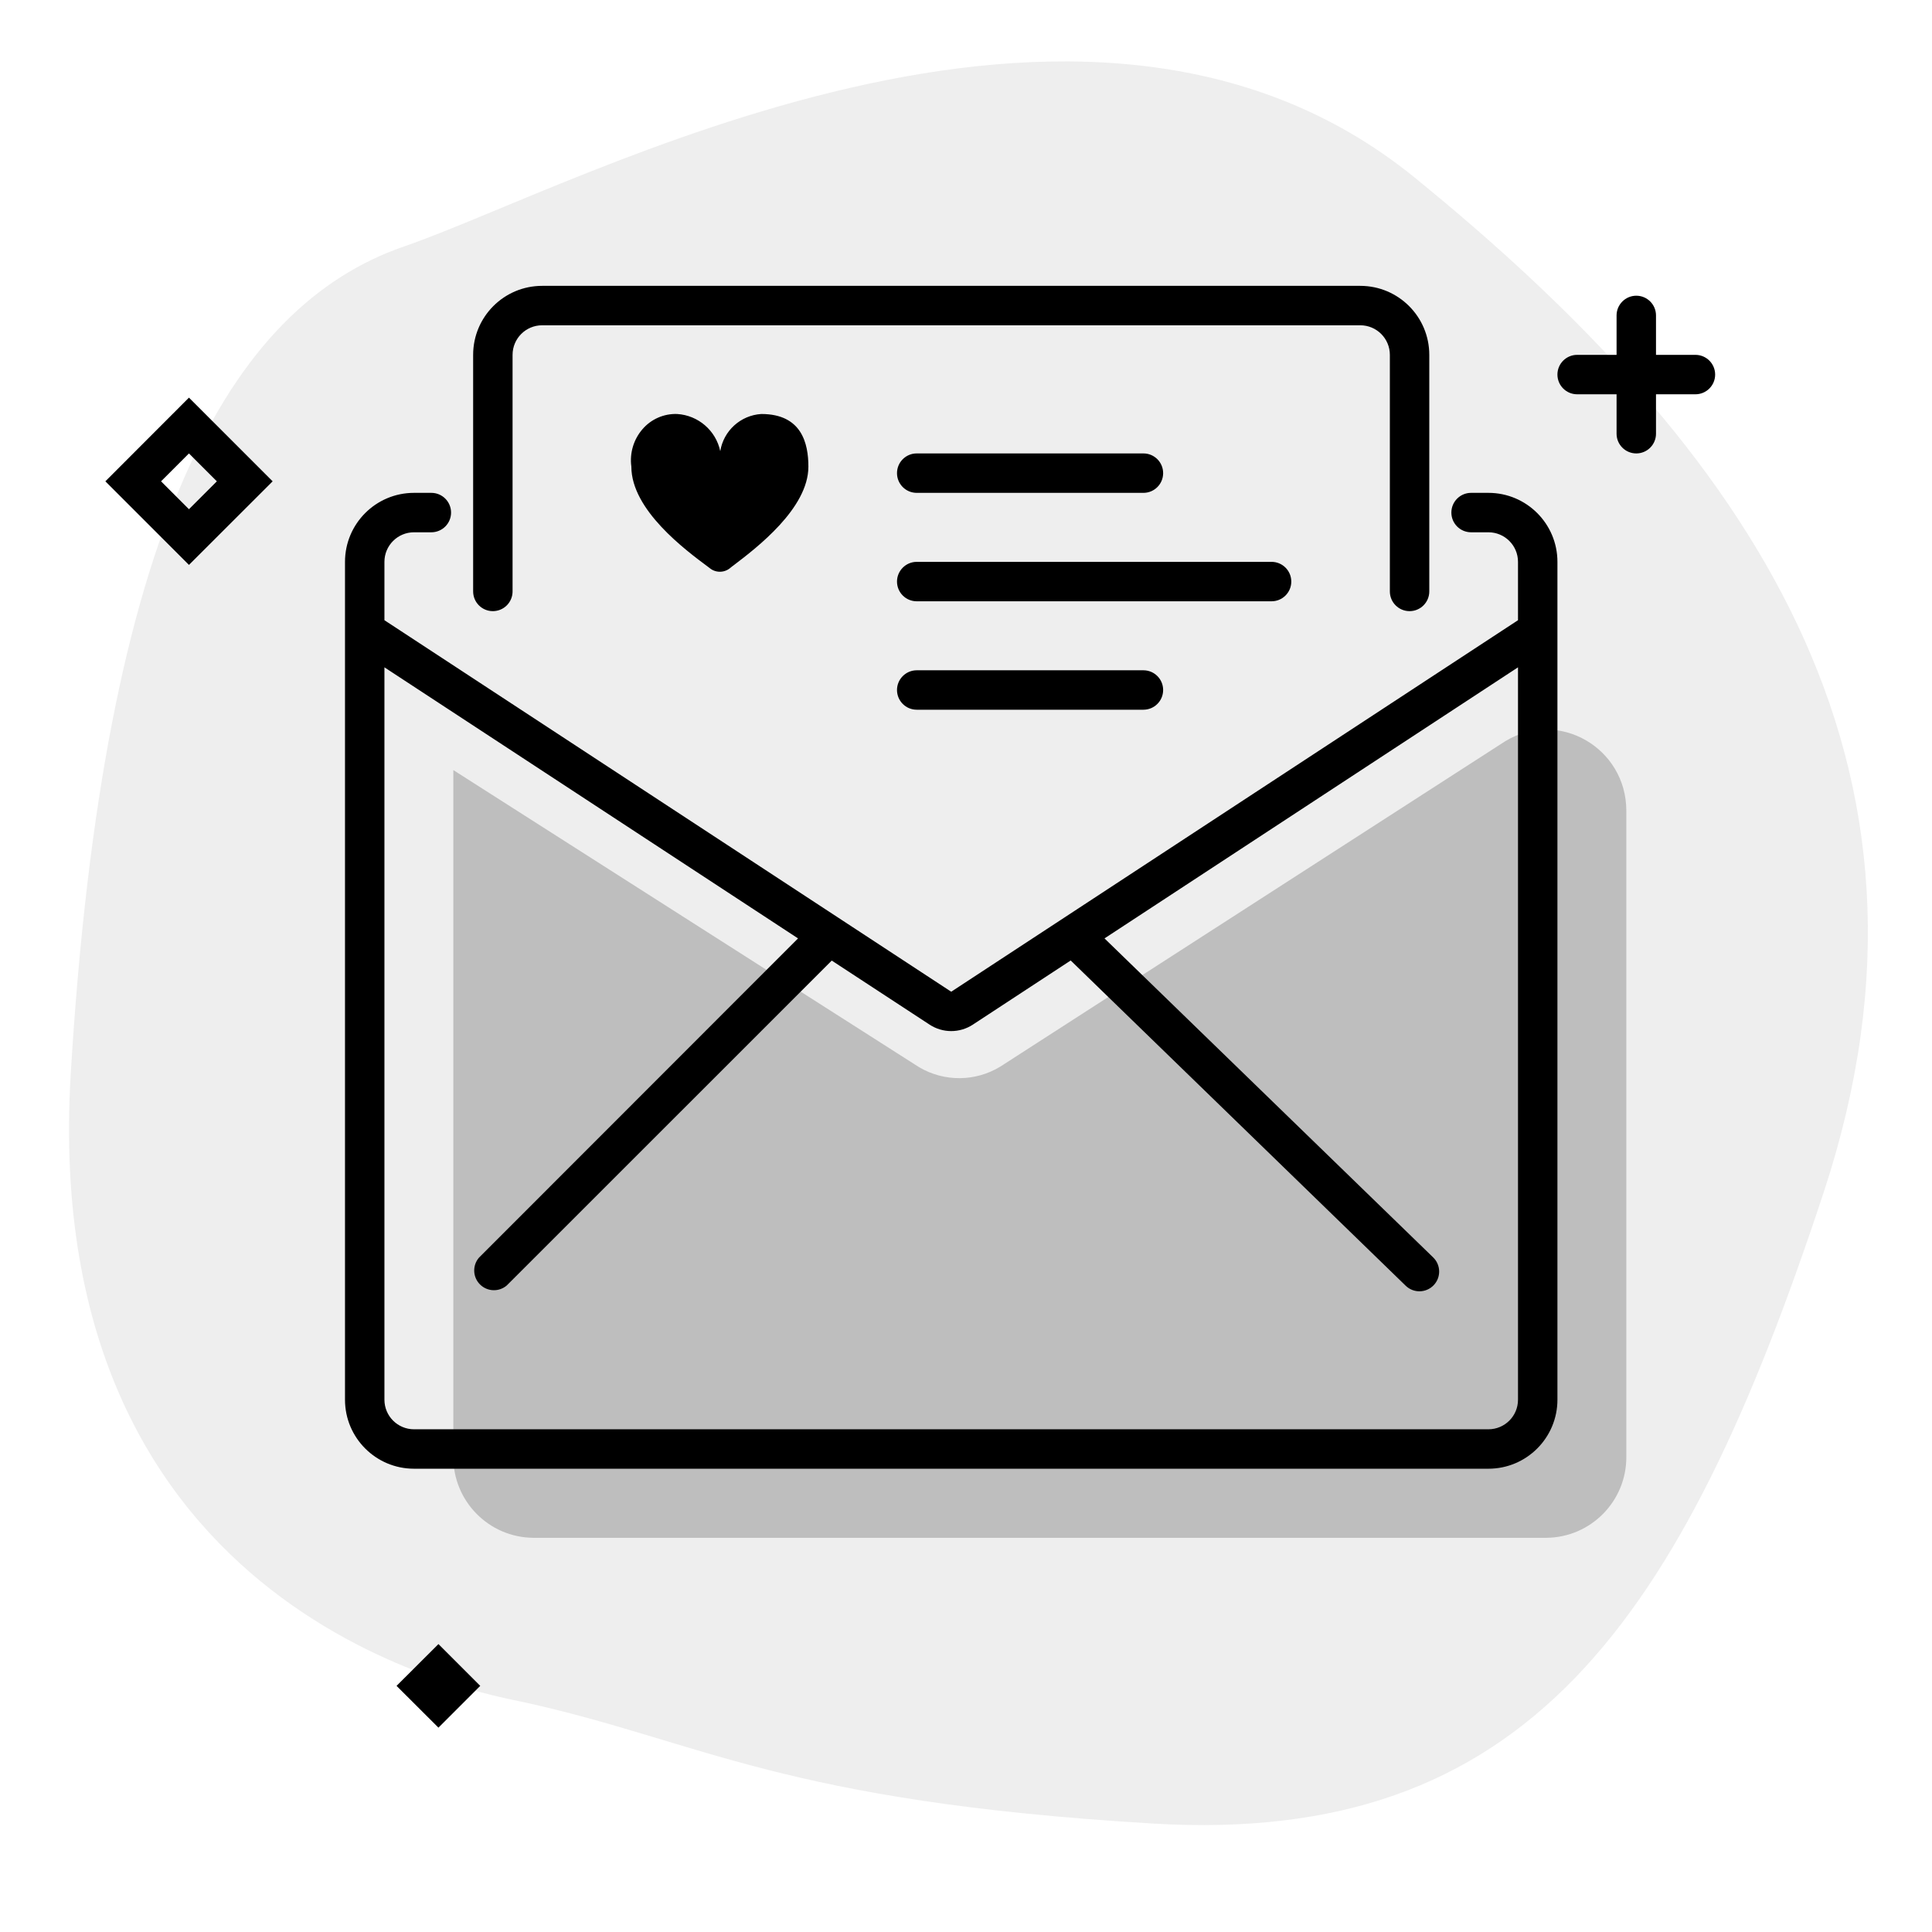
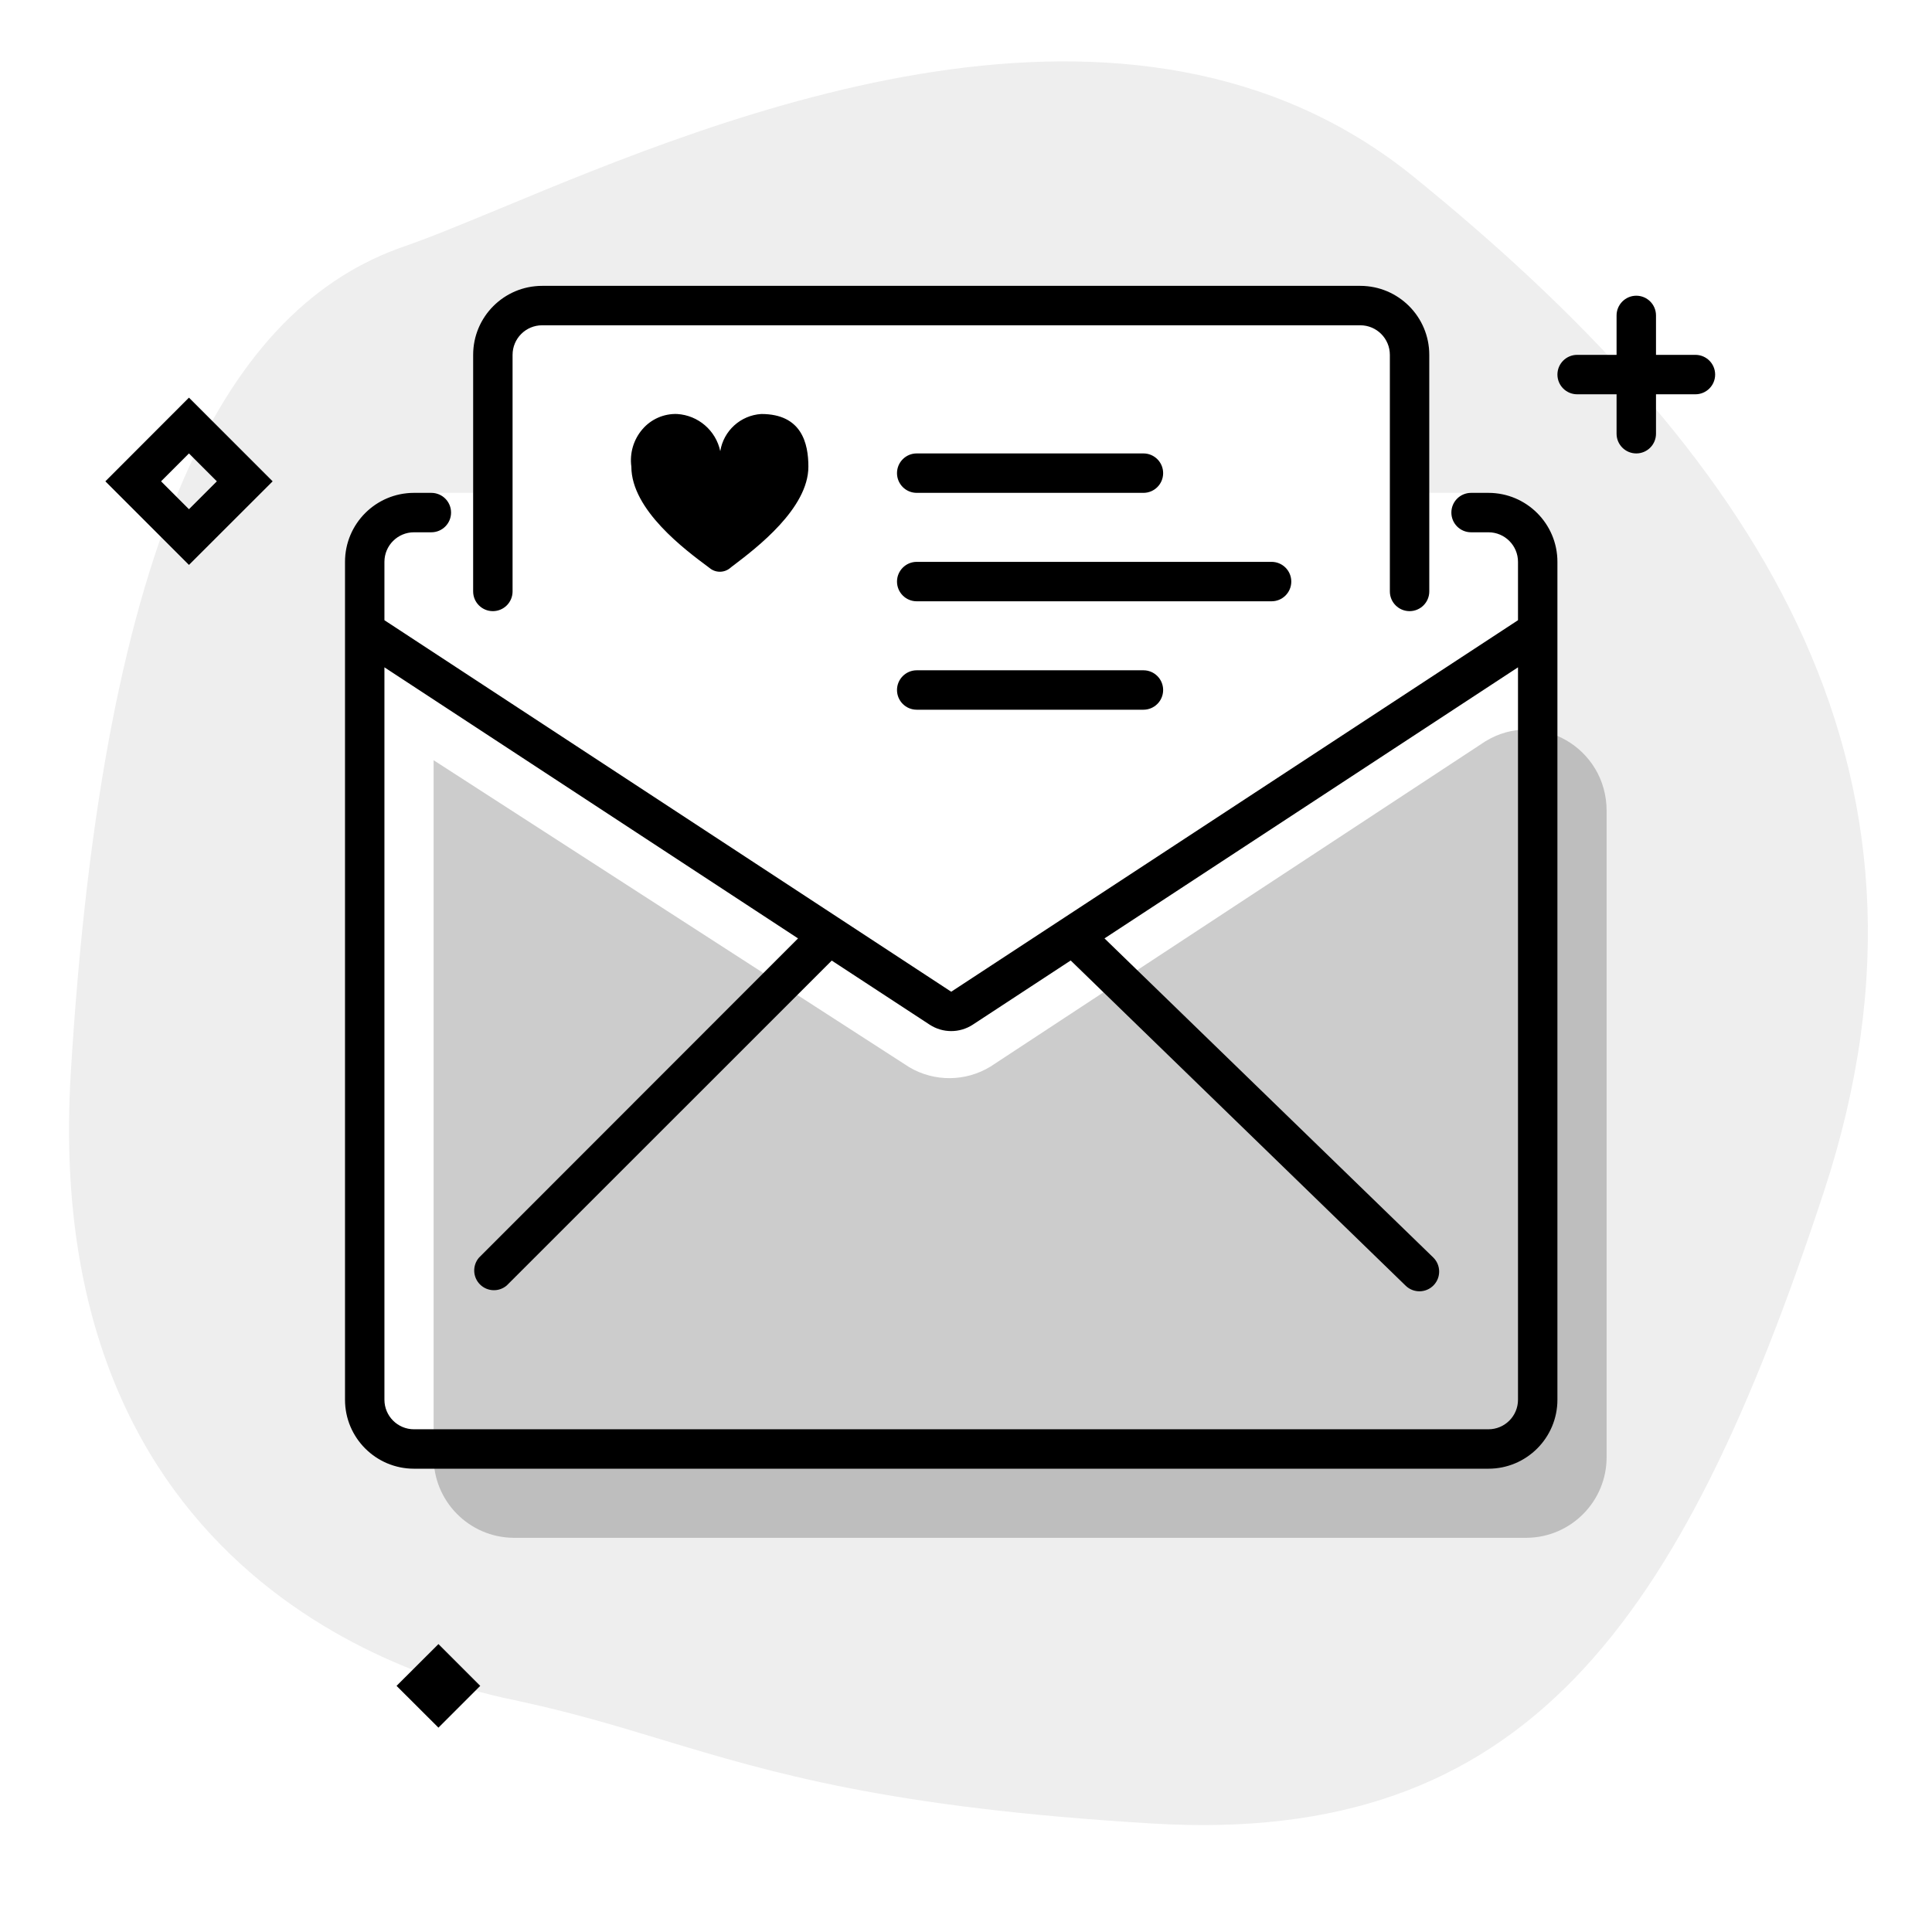
<svg aria-hidden="true" class="svg-spot spotMailXL" width="196" height="196" viewBox="0 0 196 196">
-   <path opacity=".07" d="M53.16 172.69c-3.79-.84-49.34-8.36-45.98-63.81C10.53 53.42 23.29 31.1 41 25c17.7-6.1 68.72-34.45 102.5-7 33.78 27.45 55.96 59.17 41.5 103-14.46 43.84-30.26 66.24-68 64-37.74-2.24-45.81-8.34-63.84-12.31z" />
-   <path opacity=".2" d="M46 78.13l47.25 30.14a8 8 0 008.24-.07l51.21-33c5.41-3.3 12.29.66 12.29 7.06v65.51a8.18 8.18 0 01-8.11 8.24H54.1a8.18 8.18 0 01-8.11-8.24V78.13z" />
+   <path opacity=".07" d="M52.69 172.59l.47.1c5.16 1.13 9.5 2.44 13.96 3.79 11.12 3.36 22.94 6.92 49.88 8.52 37.74 2.24 53.54-20.16 68-64 14.46-43.83-7.72-75.55-41.5-103-28.79-23.4-70.1-6.26-92.64 3.1-3.9 1.61-7.24 3-9.86 3.9-17.7 6.1-30.47 28.42-33.82 83.88-3.25 53.72 39.4 62.46 45.5 63.7zM48 36a7 7 0 017-7h83a7 7 0 017 7v14h6a7 7 0 017 7v85a7 7 0 01-7 7H42a7 7 0 01-7-7V57a7 7 0 017-7h6V36z" />
+   <path opacity=".2" d="M44 77.13l48.25 31.14a8 8 0 008.24-.07l50.21-33c5.41-3.3 12.29.66 12.29 7.06v65.51a8.18 8.18 0 01-8.11 8.24H52.1a8.18 8.18 0 01-8.11-8.24V77.13z" />
  <path d="M55 29a7 7 0 00-7 7v24a2 2 0 104 0V36a3 3 0 013-3h83a3 3 0 013 3v24a2 2 0 104 0V36a7 7 0 00-7-7H55zm38 17a2 2 0 100 4h23a2 2 0 100-4H93zm-49.24 8H42a3 3 0 00-3 3v5.92l57.5 37.69L154 62.92V57a3 3 0 00-3-3h-1.76a2 2 0 110-4H151a7 7 0 017 7v85a7 7 0 01-7 7H42a7 7 0 01-7-7V57a7 7 0 017-7h1.76a2 2 0 110 4zM39 142a3 3 0 003 3h109a3 3 0 003-3V67.7l-41.95 27.5 33.34 32.36a2 2 0 11-2.78 2.88l-33.99-33-9.93 6.51a4 4 0 01-4.38 0l-9.93-6.5-32.97 32.96a2 2 0 01-2.82-2.82L80.96 95.2 39 67.7V142zm52-83c0-1.1.9-2 2-2h36a2 2 0 110 4H93a2 2 0 01-2-2zm0 11c0-1.1.9-2 2-2h23a2 2 0 110 4H93a2 2 0 01-2-2zm75-40a2 2 0 012 2v4h4a2 2 0 110 4h-4v4a2 2 0 11-4 0v-4h-4a2 2 0 110-4h4v-4c0-1.1.9-2 2-2zM44.48 166.79l4.24 4.24-4.24 4.24-4.25-4.24 4.25-4.24zM19.17 40.34l8.49 8.49-8.49 8.48-8.48-8.48 8.48-8.49zm-2.83 8.49l2.83 2.83L22 48.83 19.17 46l-2.83 2.83zM77.23 42a4.5 4.5 0 00-4.16 3.77A4.77 4.77 0 0068.7 42a4.43 4.43 0 00-3.52 1.54 4.82 4.82 0 00-1.13 3.8c0 4.4 5.5 8.47 7.8 10.18l.13.1c.61.51 1.49.51 2.1 0 .11-.1.23-.18.36-.28 2.3-1.75 7.57-5.76 7.57-10 0-2.35-.67-5.34-4.77-5.34z" />
</svg>
